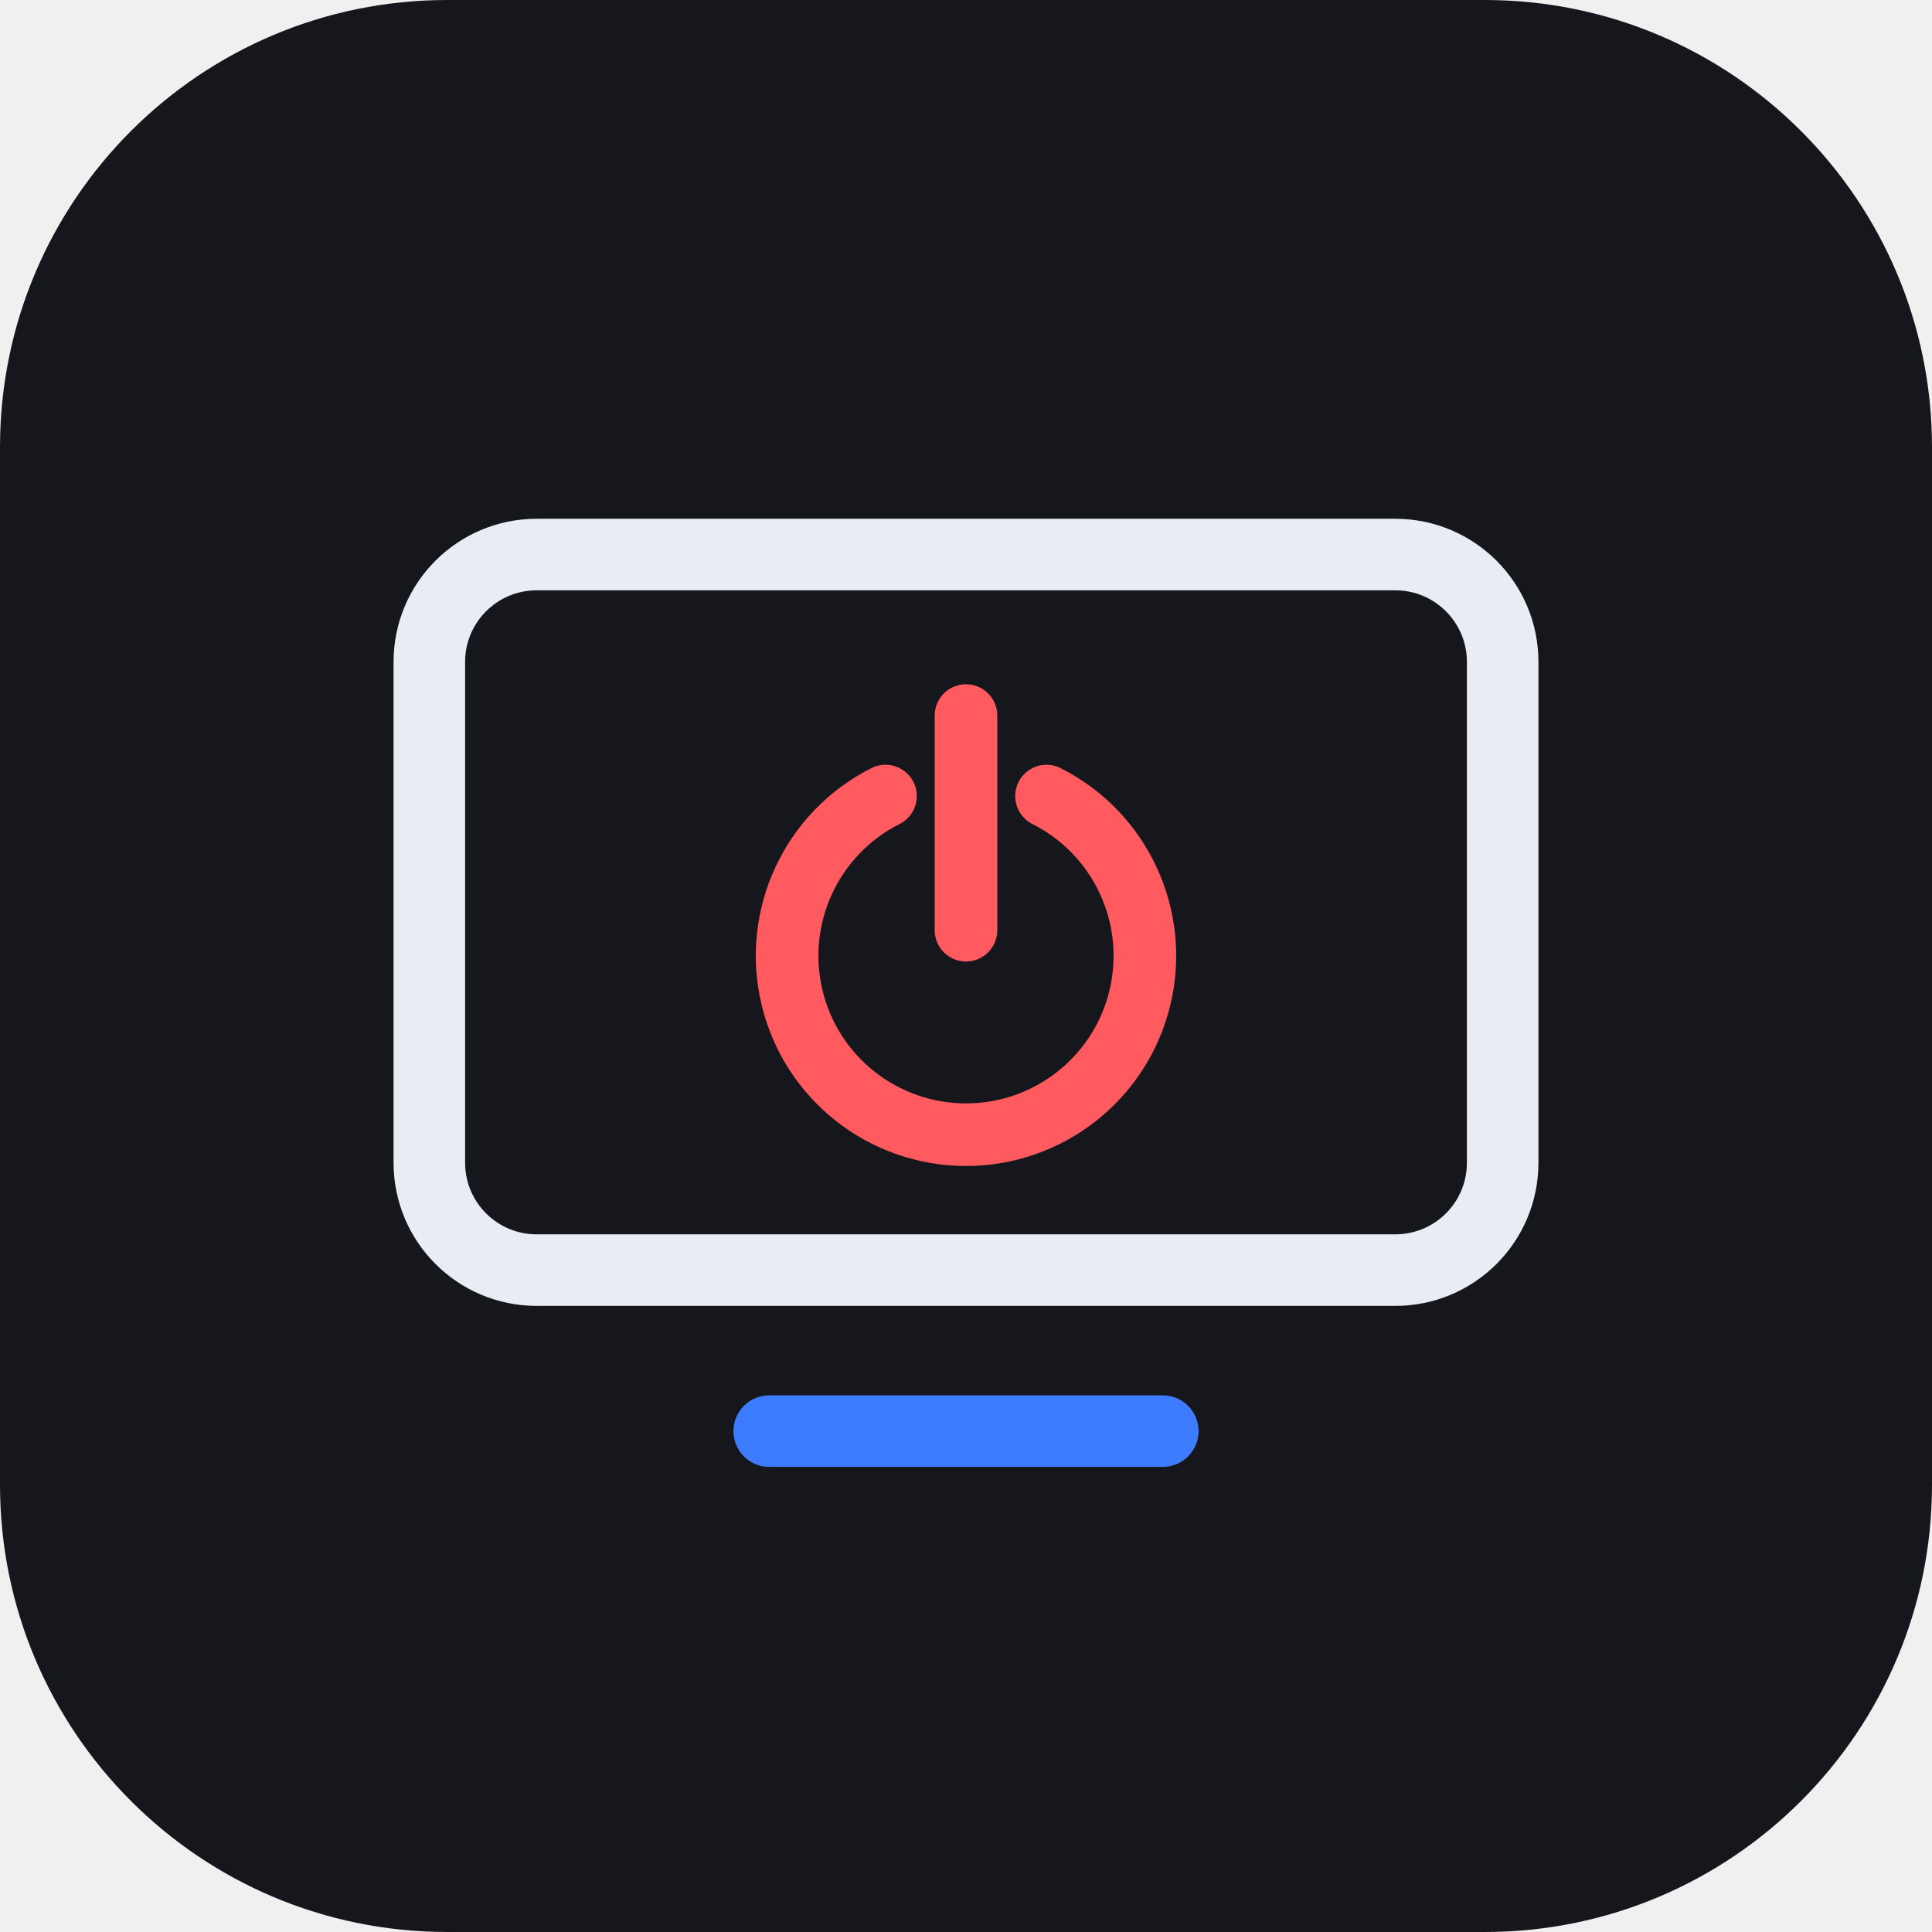
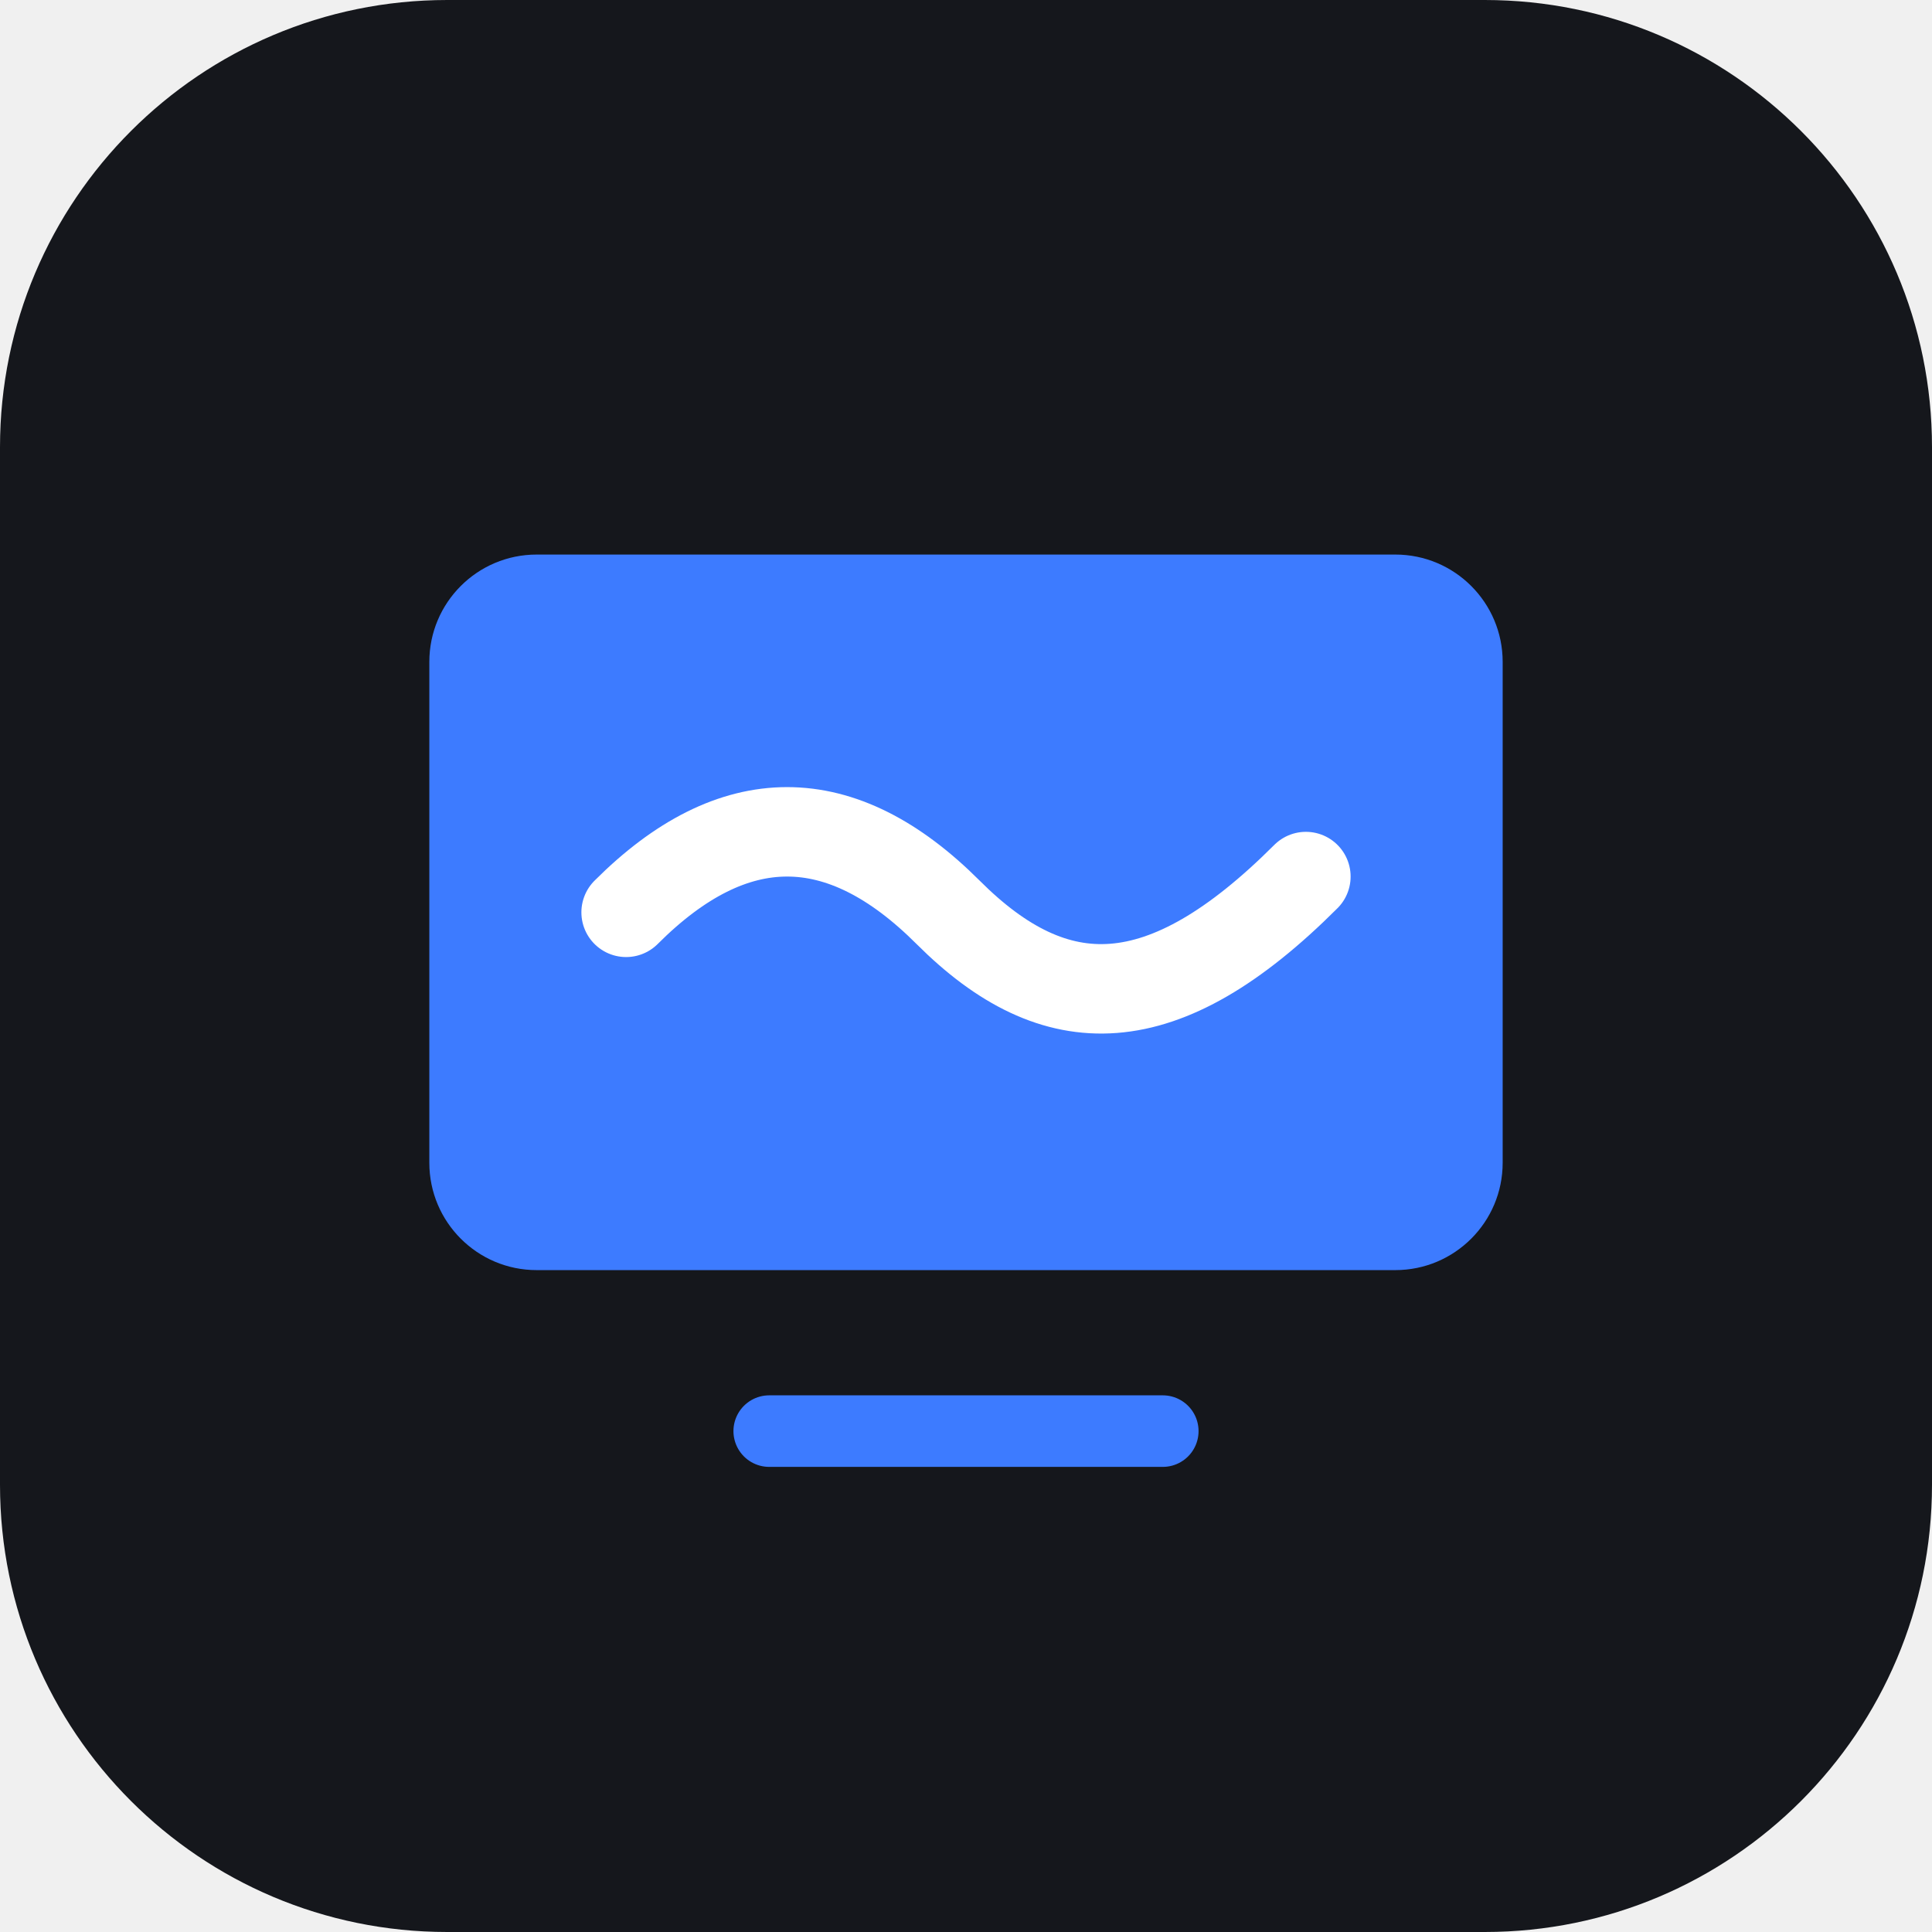
<svg xmlns="http://www.w3.org/2000/svg" width="108" height="108" viewBox="0 0 108 108" role="img" aria-label="Wave Remote logo">
  <rect width="108" height="108" rx="25" fill="#15171c" />
-   <rect x="24" y="31" width="60" height="40" rx="6" fill="none" stroke="#e9ecf2" stroke-width="4" />
+   <rect x="24" y="31" width="60" height="40" rx="6" fill="#3d7bff" />
  <path d="M43 80h22" stroke="#3d7bff" stroke-width="4" stroke-linecap="round" />
-   <path d="M49.5 44.5a10 10 0 1 0 9 0M54 40v12" fill="none" stroke="#ff5a5f" stroke-width="3.5" stroke-linecap="round" />
+   <path d="M35 51C41 45 47 45 53 51S65 57 73 49" fill="none" stroke="#fff" stroke-width="5" stroke-linecap="round" />
</svg>
